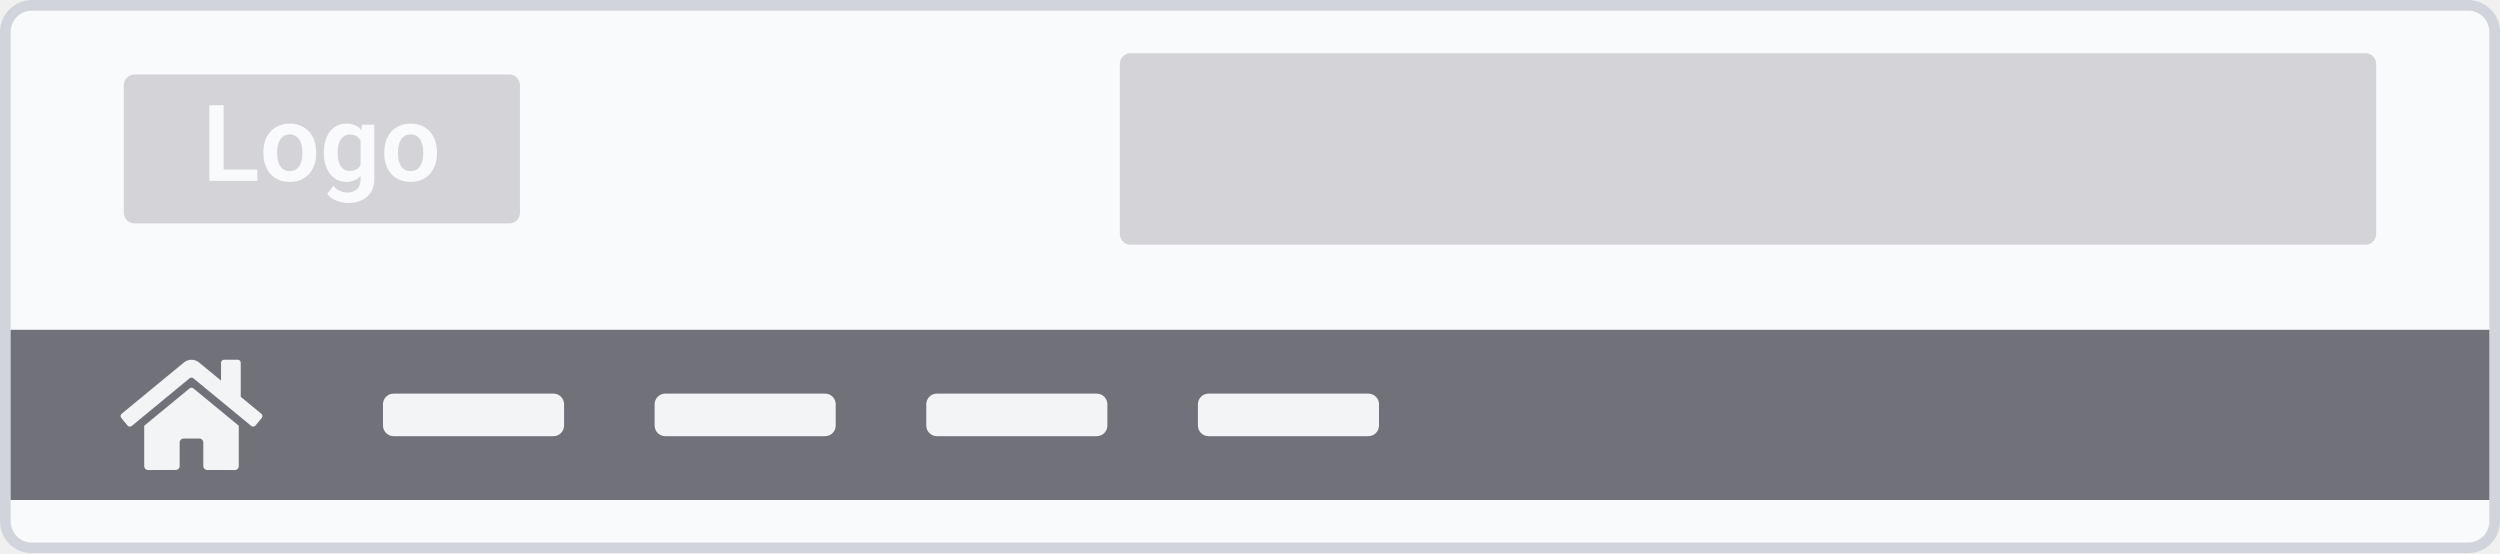
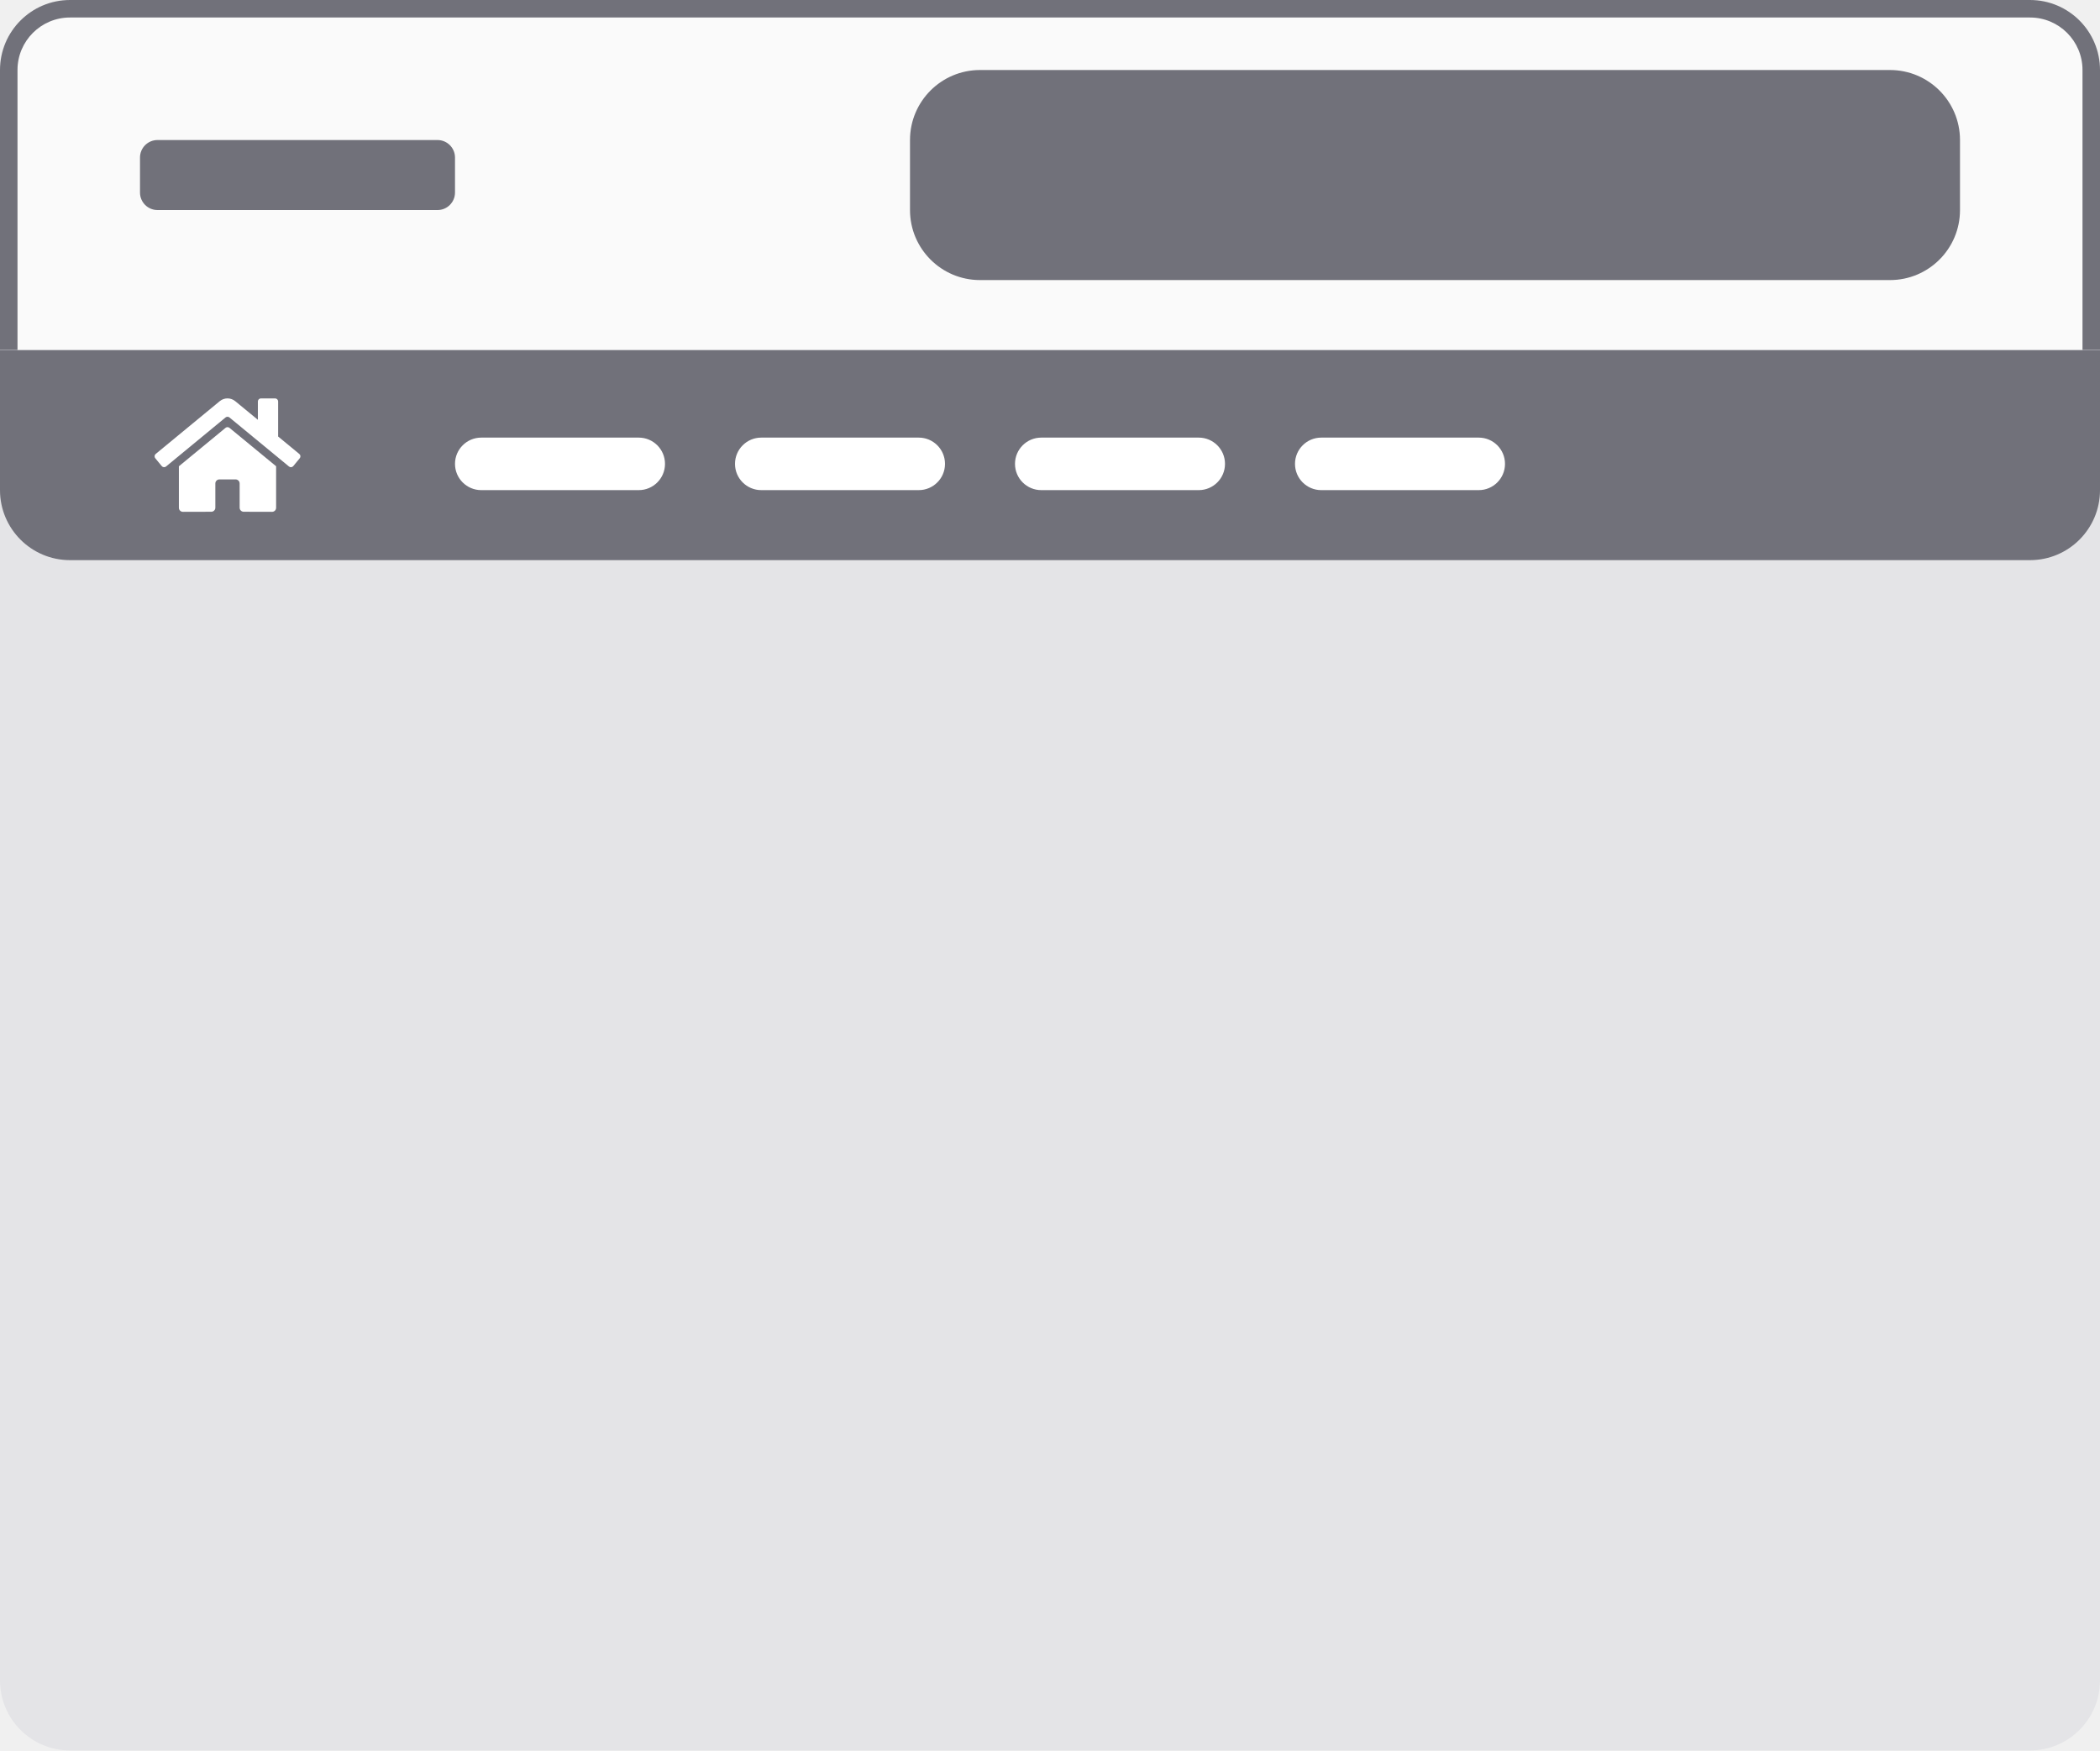
- <svg xmlns="http://www.w3.org/2000/svg" width="235" height="52" viewBox="0 0 235 52" fill="none">
-   <rect x="0.5" y="0.5" width="234" height="51" rx="2.5" fill="#F9FAFB" stroke="#D1D5DB" />
-   <rect x="105.265" y="5" width="118.096" height="18" rx="1" fill="#D4D4D8" />
-   <rect x="11.639" y="7" width="37.237" height="14" rx="1" fill="#D4D4D8" />
-   <path d="M24.19 15.945V17H20.616V15.945H24.19ZM21.021 9.891V17H19.679V9.891H21.021ZM24.762 14.412V14.31C24.762 13.922 24.817 13.566 24.928 13.24C25.038 12.912 25.2 12.627 25.411 12.386C25.623 12.145 25.881 11.958 26.188 11.824C26.494 11.688 26.842 11.619 27.232 11.619C27.63 11.619 27.981 11.688 28.287 11.824C28.596 11.958 28.857 12.145 29.068 12.386C29.28 12.627 29.441 12.912 29.552 13.24C29.662 13.566 29.718 13.922 29.718 14.31V14.412C29.718 14.796 29.662 15.153 29.552 15.481C29.441 15.807 29.28 16.092 29.068 16.336C28.857 16.577 28.598 16.764 28.292 16.898C27.986 17.031 27.636 17.098 27.242 17.098C26.852 17.098 26.502 17.031 26.192 16.898C25.883 16.764 25.623 16.577 25.411 16.336C25.2 16.092 25.038 15.807 24.928 15.481C24.817 15.153 24.762 14.796 24.762 14.412ZM26.051 14.31V14.412C26.051 14.643 26.074 14.86 26.119 15.062C26.165 15.263 26.235 15.441 26.329 15.594C26.424 15.747 26.546 15.867 26.695 15.955C26.848 16.04 27.031 16.082 27.242 16.082C27.451 16.082 27.63 16.04 27.779 15.955C27.929 15.867 28.051 15.747 28.145 15.594C28.243 15.441 28.315 15.263 28.36 15.062C28.406 14.86 28.429 14.643 28.429 14.412V14.31C28.429 14.082 28.406 13.868 28.36 13.67C28.315 13.468 28.243 13.291 28.145 13.138C28.051 12.981 27.927 12.859 27.774 12.771C27.625 12.68 27.444 12.635 27.232 12.635C27.024 12.635 26.845 12.68 26.695 12.771C26.546 12.859 26.424 12.981 26.329 13.138C26.235 13.291 26.165 13.468 26.119 13.67C26.074 13.868 26.051 14.082 26.051 14.31ZM34.015 11.717H35.187V16.839C35.187 17.317 35.082 17.723 34.874 18.055C34.669 18.39 34.381 18.644 34.01 18.816C33.639 18.992 33.207 19.08 32.716 19.08C32.504 19.08 32.275 19.051 32.027 18.992C31.783 18.934 31.547 18.841 31.319 18.714C31.095 18.59 30.908 18.429 30.758 18.23L31.339 17.469C31.515 17.674 31.713 17.828 31.935 17.933C32.156 18.04 32.395 18.094 32.652 18.094C32.913 18.094 33.134 18.045 33.316 17.947C33.502 17.853 33.644 17.713 33.741 17.527C33.842 17.345 33.893 17.12 33.893 16.854V12.923L34.015 11.717ZM30.445 14.422V14.319C30.445 13.916 30.494 13.55 30.592 13.221C30.689 12.889 30.829 12.604 31.012 12.366C31.197 12.129 31.42 11.945 31.681 11.815C31.944 11.684 32.241 11.619 32.569 11.619C32.918 11.619 33.211 11.683 33.448 11.81C33.689 11.937 33.888 12.117 34.044 12.352C34.203 12.586 34.327 12.864 34.415 13.187C34.506 13.505 34.576 13.857 34.625 14.241V14.52C34.579 14.894 34.506 15.237 34.405 15.55C34.308 15.862 34.177 16.136 34.015 16.37C33.852 16.601 33.65 16.78 33.409 16.907C33.168 17.034 32.885 17.098 32.56 17.098C32.234 17.098 31.941 17.031 31.681 16.898C31.42 16.764 31.197 16.577 31.012 16.336C30.829 16.095 30.689 15.812 30.592 15.486C30.494 15.161 30.445 14.806 30.445 14.422ZM31.734 14.319V14.422C31.734 14.65 31.757 14.863 31.803 15.062C31.848 15.26 31.918 15.436 32.013 15.589C32.107 15.739 32.226 15.856 32.369 15.94C32.512 16.025 32.683 16.067 32.882 16.067C33.149 16.067 33.367 16.012 33.536 15.901C33.709 15.787 33.839 15.633 33.927 15.438C34.018 15.239 34.077 15.016 34.102 14.769V14.002C34.086 13.807 34.05 13.626 33.995 13.46C33.943 13.294 33.87 13.151 33.775 13.03C33.681 12.91 33.56 12.815 33.414 12.747C33.268 12.679 33.093 12.645 32.892 12.645C32.696 12.645 32.525 12.688 32.379 12.776C32.232 12.861 32.112 12.98 32.018 13.133C31.923 13.286 31.852 13.463 31.803 13.665C31.757 13.867 31.734 14.085 31.734 14.319ZM36.119 14.412V14.31C36.119 13.922 36.175 13.566 36.285 13.24C36.396 12.912 36.557 12.627 36.769 12.386C36.98 12.145 37.239 11.958 37.545 11.824C37.851 11.688 38.199 11.619 38.59 11.619C38.987 11.619 39.339 11.688 39.645 11.824C39.954 11.958 40.214 12.145 40.426 12.386C40.637 12.627 40.798 12.912 40.909 13.24C41.02 13.566 41.075 13.922 41.075 14.31V14.412C41.075 14.796 41.02 15.153 40.909 15.481C40.798 15.807 40.637 16.092 40.426 16.336C40.214 16.577 39.955 16.764 39.649 16.898C39.343 17.031 38.993 17.098 38.6 17.098C38.209 17.098 37.859 17.031 37.55 16.898C37.241 16.764 36.98 16.577 36.769 16.336C36.557 16.092 36.396 15.807 36.285 15.481C36.175 15.153 36.119 14.796 36.119 14.412ZM37.408 14.31V14.412C37.408 14.643 37.431 14.86 37.477 15.062C37.522 15.263 37.592 15.441 37.687 15.594C37.781 15.747 37.903 15.867 38.053 15.955C38.206 16.04 38.388 16.082 38.6 16.082C38.808 16.082 38.987 16.04 39.137 15.955C39.286 15.867 39.408 15.747 39.503 15.594C39.601 15.441 39.672 15.263 39.718 15.062C39.763 14.86 39.786 14.643 39.786 14.412V14.31C39.786 14.082 39.763 13.868 39.718 13.67C39.672 13.468 39.601 13.291 39.503 13.138C39.408 12.981 39.285 12.859 39.132 12.771C38.982 12.68 38.801 12.635 38.59 12.635C38.382 12.635 38.203 12.68 38.053 12.771C37.903 12.859 37.781 12.981 37.687 13.138C37.592 13.291 37.522 13.468 37.477 13.67C37.431 13.868 37.408 14.082 37.408 14.31Z" fill="#F9FAFB" />
-   <rect x="1" y="31" width="233" height="16" fill="#71717A" />
-   <rect x="36" y="37" width="17.023" height="4" rx="1" fill="#F3F4F6" />
-   <rect x="61.534" y="37" width="17.023" height="4" rx="1" fill="#F3F4F6" />
-   <rect x="87.069" y="37" width="17.023" height="4" rx="1" fill="#F3F4F6" />
-   <rect x="112.603" y="37" width="17.023" height="4" rx="1" fill="#F3F4F6" />
-   <path d="M17.823 36.506L13.556 40.02V43.814C13.556 43.912 13.595 44.006 13.664 44.076C13.734 44.145 13.828 44.184 13.926 44.184L16.52 44.178C16.618 44.177 16.712 44.138 16.78 44.068C16.85 43.999 16.888 43.905 16.888 43.807V41.592C16.888 41.494 16.927 41.399 16.997 41.33C17.066 41.261 17.16 41.221 17.259 41.221H18.74C18.838 41.221 18.933 41.261 19.002 41.33C19.071 41.399 19.11 41.494 19.11 41.592V43.806C19.11 43.854 19.12 43.903 19.138 43.948C19.157 43.993 19.184 44.034 19.218 44.068C19.253 44.103 19.294 44.13 19.339 44.149C19.384 44.167 19.432 44.177 19.481 44.177L22.074 44.184C22.172 44.184 22.266 44.145 22.335 44.076C22.405 44.006 22.444 43.912 22.444 43.814V40.018L18.177 36.506C18.127 36.465 18.065 36.443 18 36.443C17.936 36.443 17.873 36.465 17.823 36.506V36.506ZM24.564 38.895L22.629 37.3V34.094C22.629 34.02 22.6 33.949 22.548 33.897C22.496 33.845 22.425 33.816 22.351 33.816H21.055C20.982 33.816 20.911 33.845 20.859 33.897C20.807 33.949 20.777 34.02 20.777 34.094V35.774L18.705 34.069C18.506 33.906 18.257 33.816 17.999 33.816C17.742 33.816 17.492 33.906 17.293 34.069L11.434 38.895C11.406 38.918 11.383 38.946 11.366 38.979C11.349 39.011 11.338 39.046 11.335 39.083C11.331 39.119 11.335 39.156 11.346 39.19C11.356 39.225 11.374 39.258 11.397 39.286L11.987 40.003C12.011 40.032 12.039 40.055 12.071 40.072C12.104 40.089 12.139 40.1 12.175 40.103C12.212 40.107 12.248 40.103 12.283 40.092C12.318 40.082 12.351 40.064 12.379 40.041L17.823 35.557C17.873 35.516 17.936 35.494 18 35.494C18.065 35.494 18.127 35.516 18.177 35.557L23.622 40.041C23.65 40.064 23.683 40.082 23.718 40.093C23.752 40.103 23.789 40.107 23.825 40.103C23.862 40.1 23.897 40.09 23.929 40.072C23.962 40.055 23.99 40.032 24.013 40.004L24.604 39.286C24.627 39.258 24.644 39.226 24.655 39.191C24.665 39.156 24.669 39.119 24.665 39.082C24.662 39.046 24.651 39.011 24.634 38.978C24.616 38.946 24.593 38.918 24.564 38.895V38.895Z" fill="#F3F4F6" />
+ <svg xmlns="http://www.w3.org/2000/svg" width="120" height="100" fill="none">
+   <rect width="120" height="100" rx="4" fill="#E4E4E7" />
+   <mask id="a" fill="#fff">
+     <path d="M0 4a4 4 0 0 1 4-4h112a4 4 0 0 1 4 4v16H0V4Z" />
+   </mask>
+   <path d="M0 4a4 4 0 0 1 4-4h112a4 4 0 0 1 4 4v16H0V4Z" fill="#FAFAFA" />
+   <rect x="8" y="8" width="18" height="4" rx="1" fill="#71717A" />
+   <rect x="52" y="4" width="60" height="12" rx="4" fill="#71717A" />
+   <path d="M-1 4a5 5 0 0 1 5-5h112a5 5 0 0 1 5 5h-2a3 3 0 0 0-3-3H4a3 3 0 0 0-3 3h-2Zm121 16H0h120ZM-1 20V4a5 5 0 0 1 5-5v2a3 3 0 0 0-3 3v16h-2ZM116-1a5 5 0 0 1 5 5v16h-2V4a3 3 0 0 0-3-3v-2Z" fill="#71717A" mask="url(#a)" />
+   <path d="M0 20h120v8a4 4 0 0 1-4 4H4a4 4 0 0 1-4-4v-8Z" fill="#71717A" />
+   <path d="m12.89 24.441-2.668 2.197v2.37a.232.232 0 0 0 .232.232l1.62-.004a.232.232 0 0 0 .231-.232V27.62a.232.232 0 0 1 .232-.232h.925a.232.232 0 0 1 .232.232v1.383a.232.232 0 0 0 .231.233l1.621.004a.231.231 0 0 0 .232-.231v-2.373l-2.667-2.195a.177.177 0 0 0-.222 0Zm4.213 1.493-1.21-.997v-2.004a.174.174 0 0 0-.173-.173h-.81a.174.174 0 0 0-.174.173v1.05l-1.295-1.065a.694.694 0 0 0-.883 0l-3.662 3.016a.174.174 0 0 0-.023.245l.37.448a.173.173 0 0 0 .244.024l3.402-2.803a.176.176 0 0 1 .222 0l3.403 2.803a.173.173 0 0 0 .244-.023l.37-.449a.173.173 0 0 0-.025-.245Z" fill="#fff" />
+   <rect x="26" y="25" width="12" height="3" rx="1.5" fill="#fff" />
+   <rect x="42" y="25" width="12" height="3" rx="1.5" fill="#fff" />
+   <rect x="58" y="25" width="12" height="3" rx="1.5" fill="#fff" />
+   <rect x="74" y="25" width="12" height="3" rx="1.5" fill="#fff" />
</svg>
